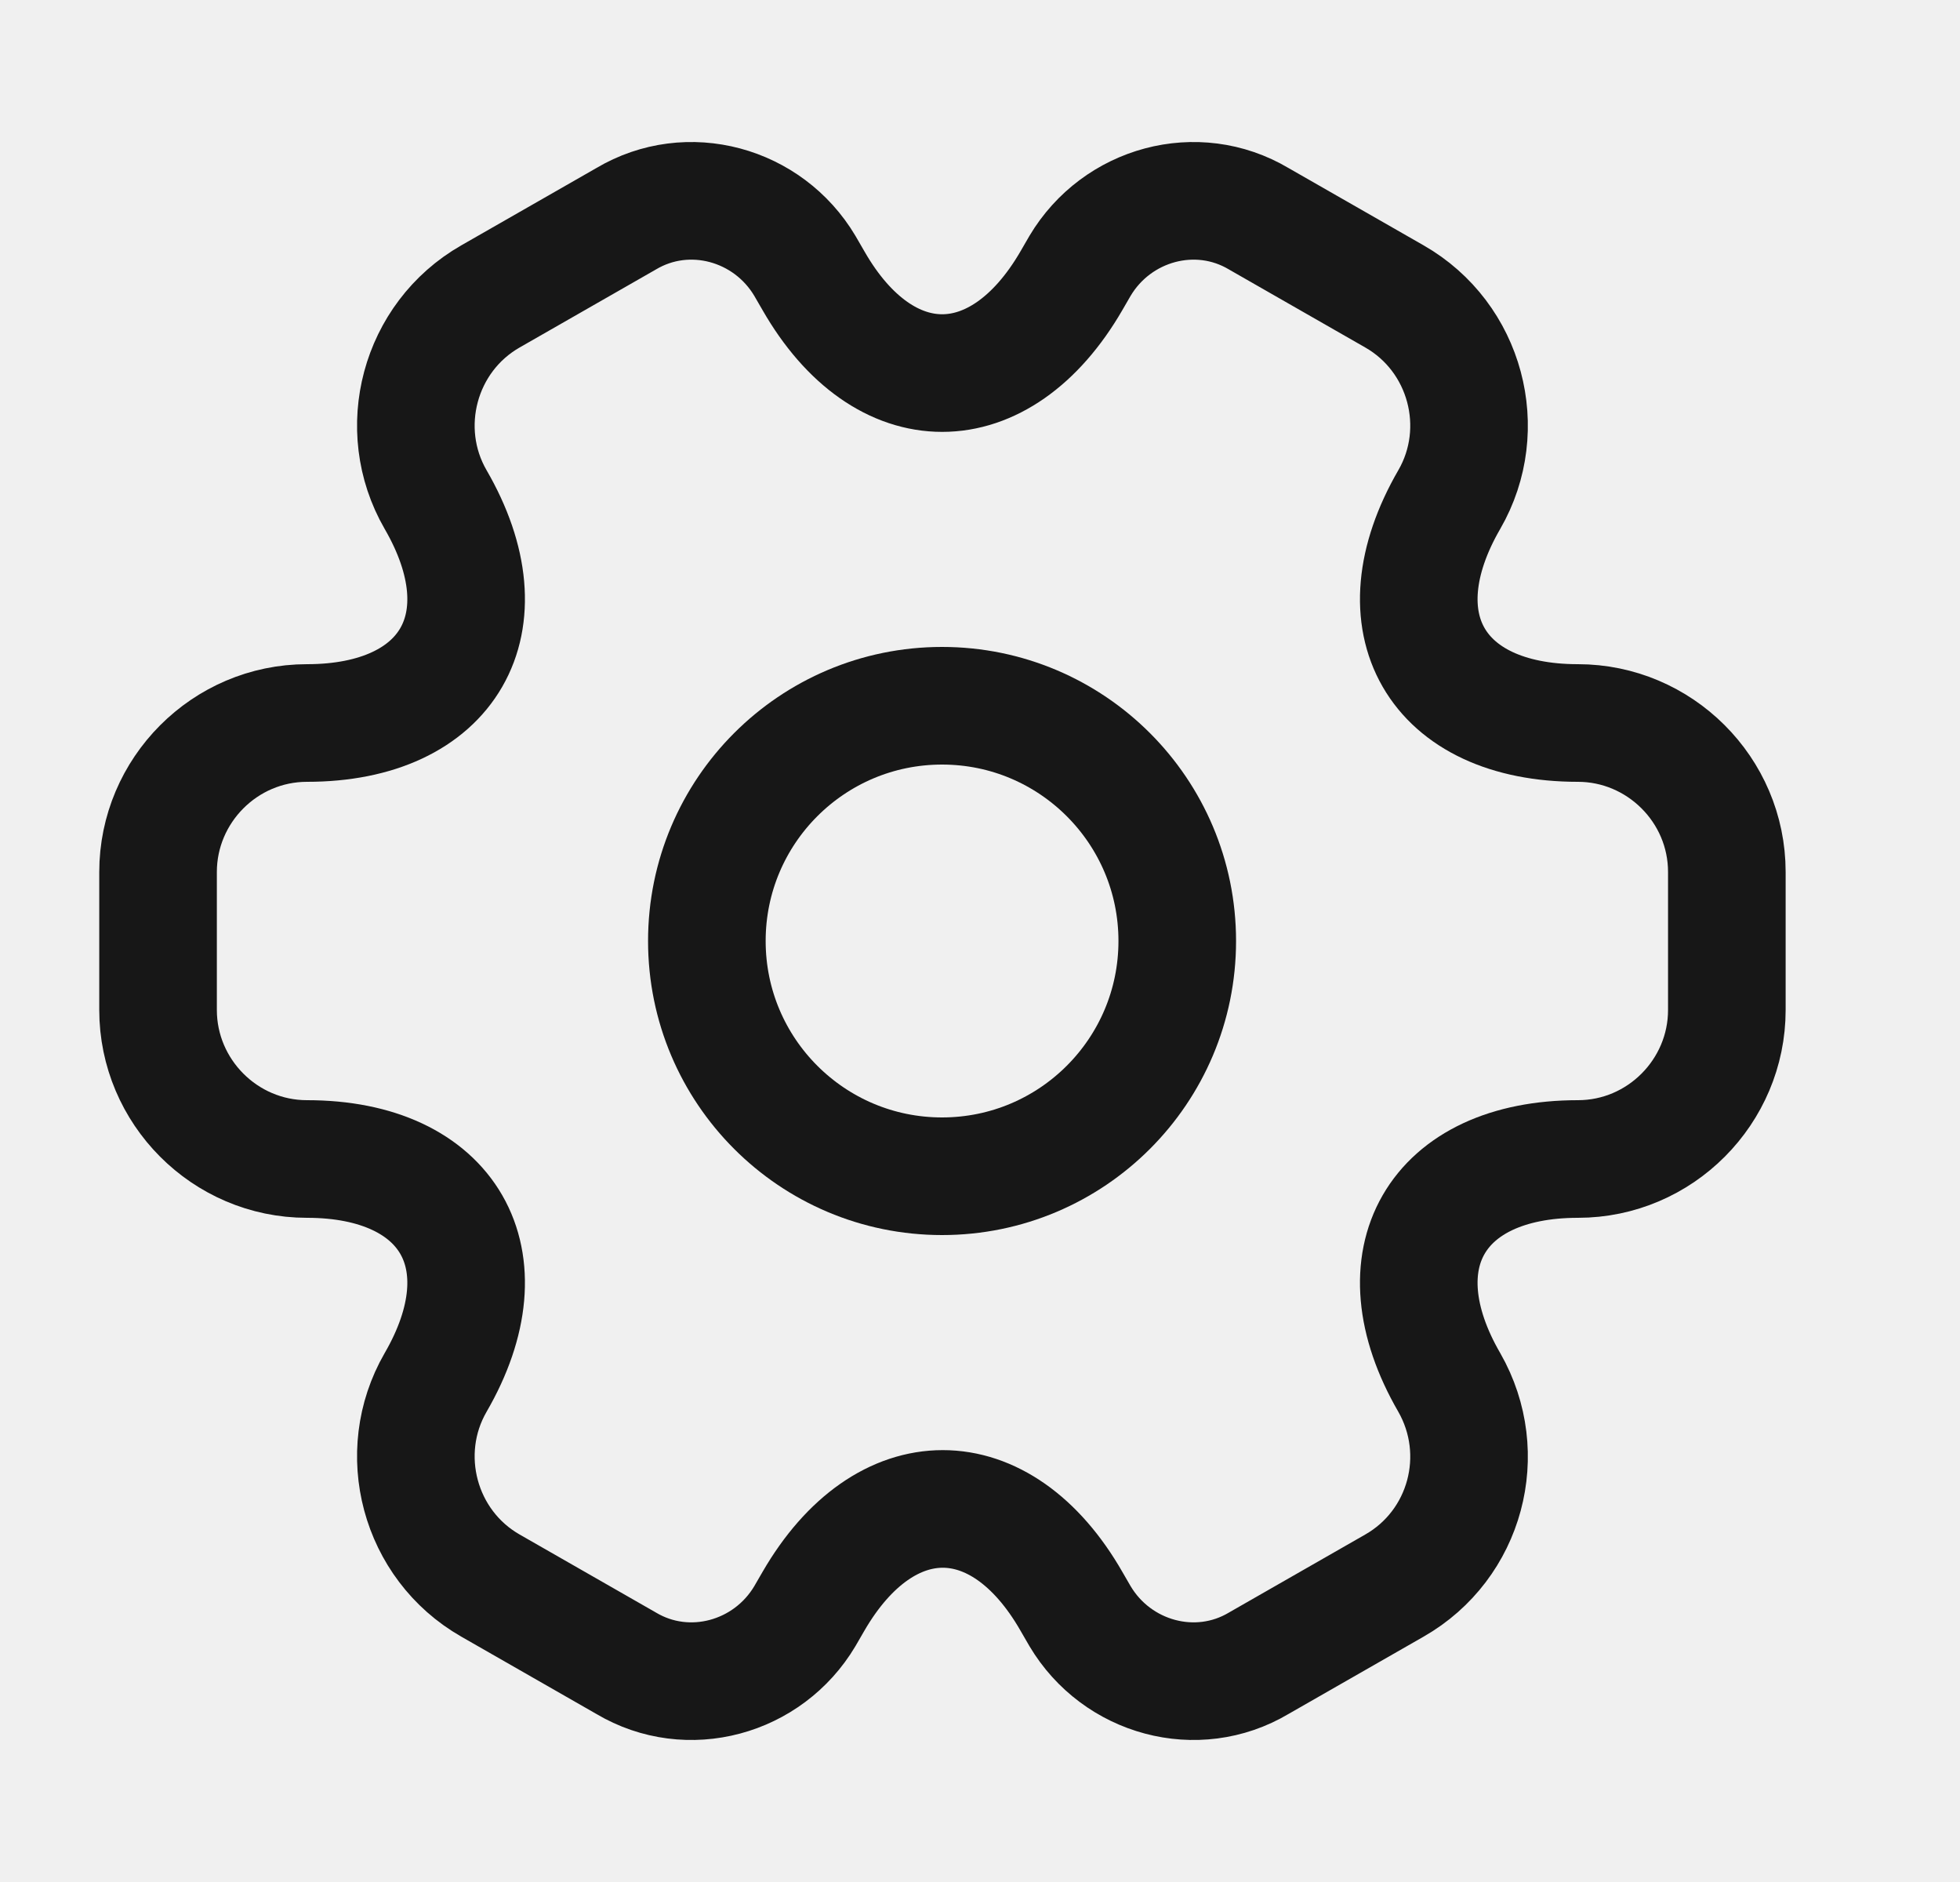
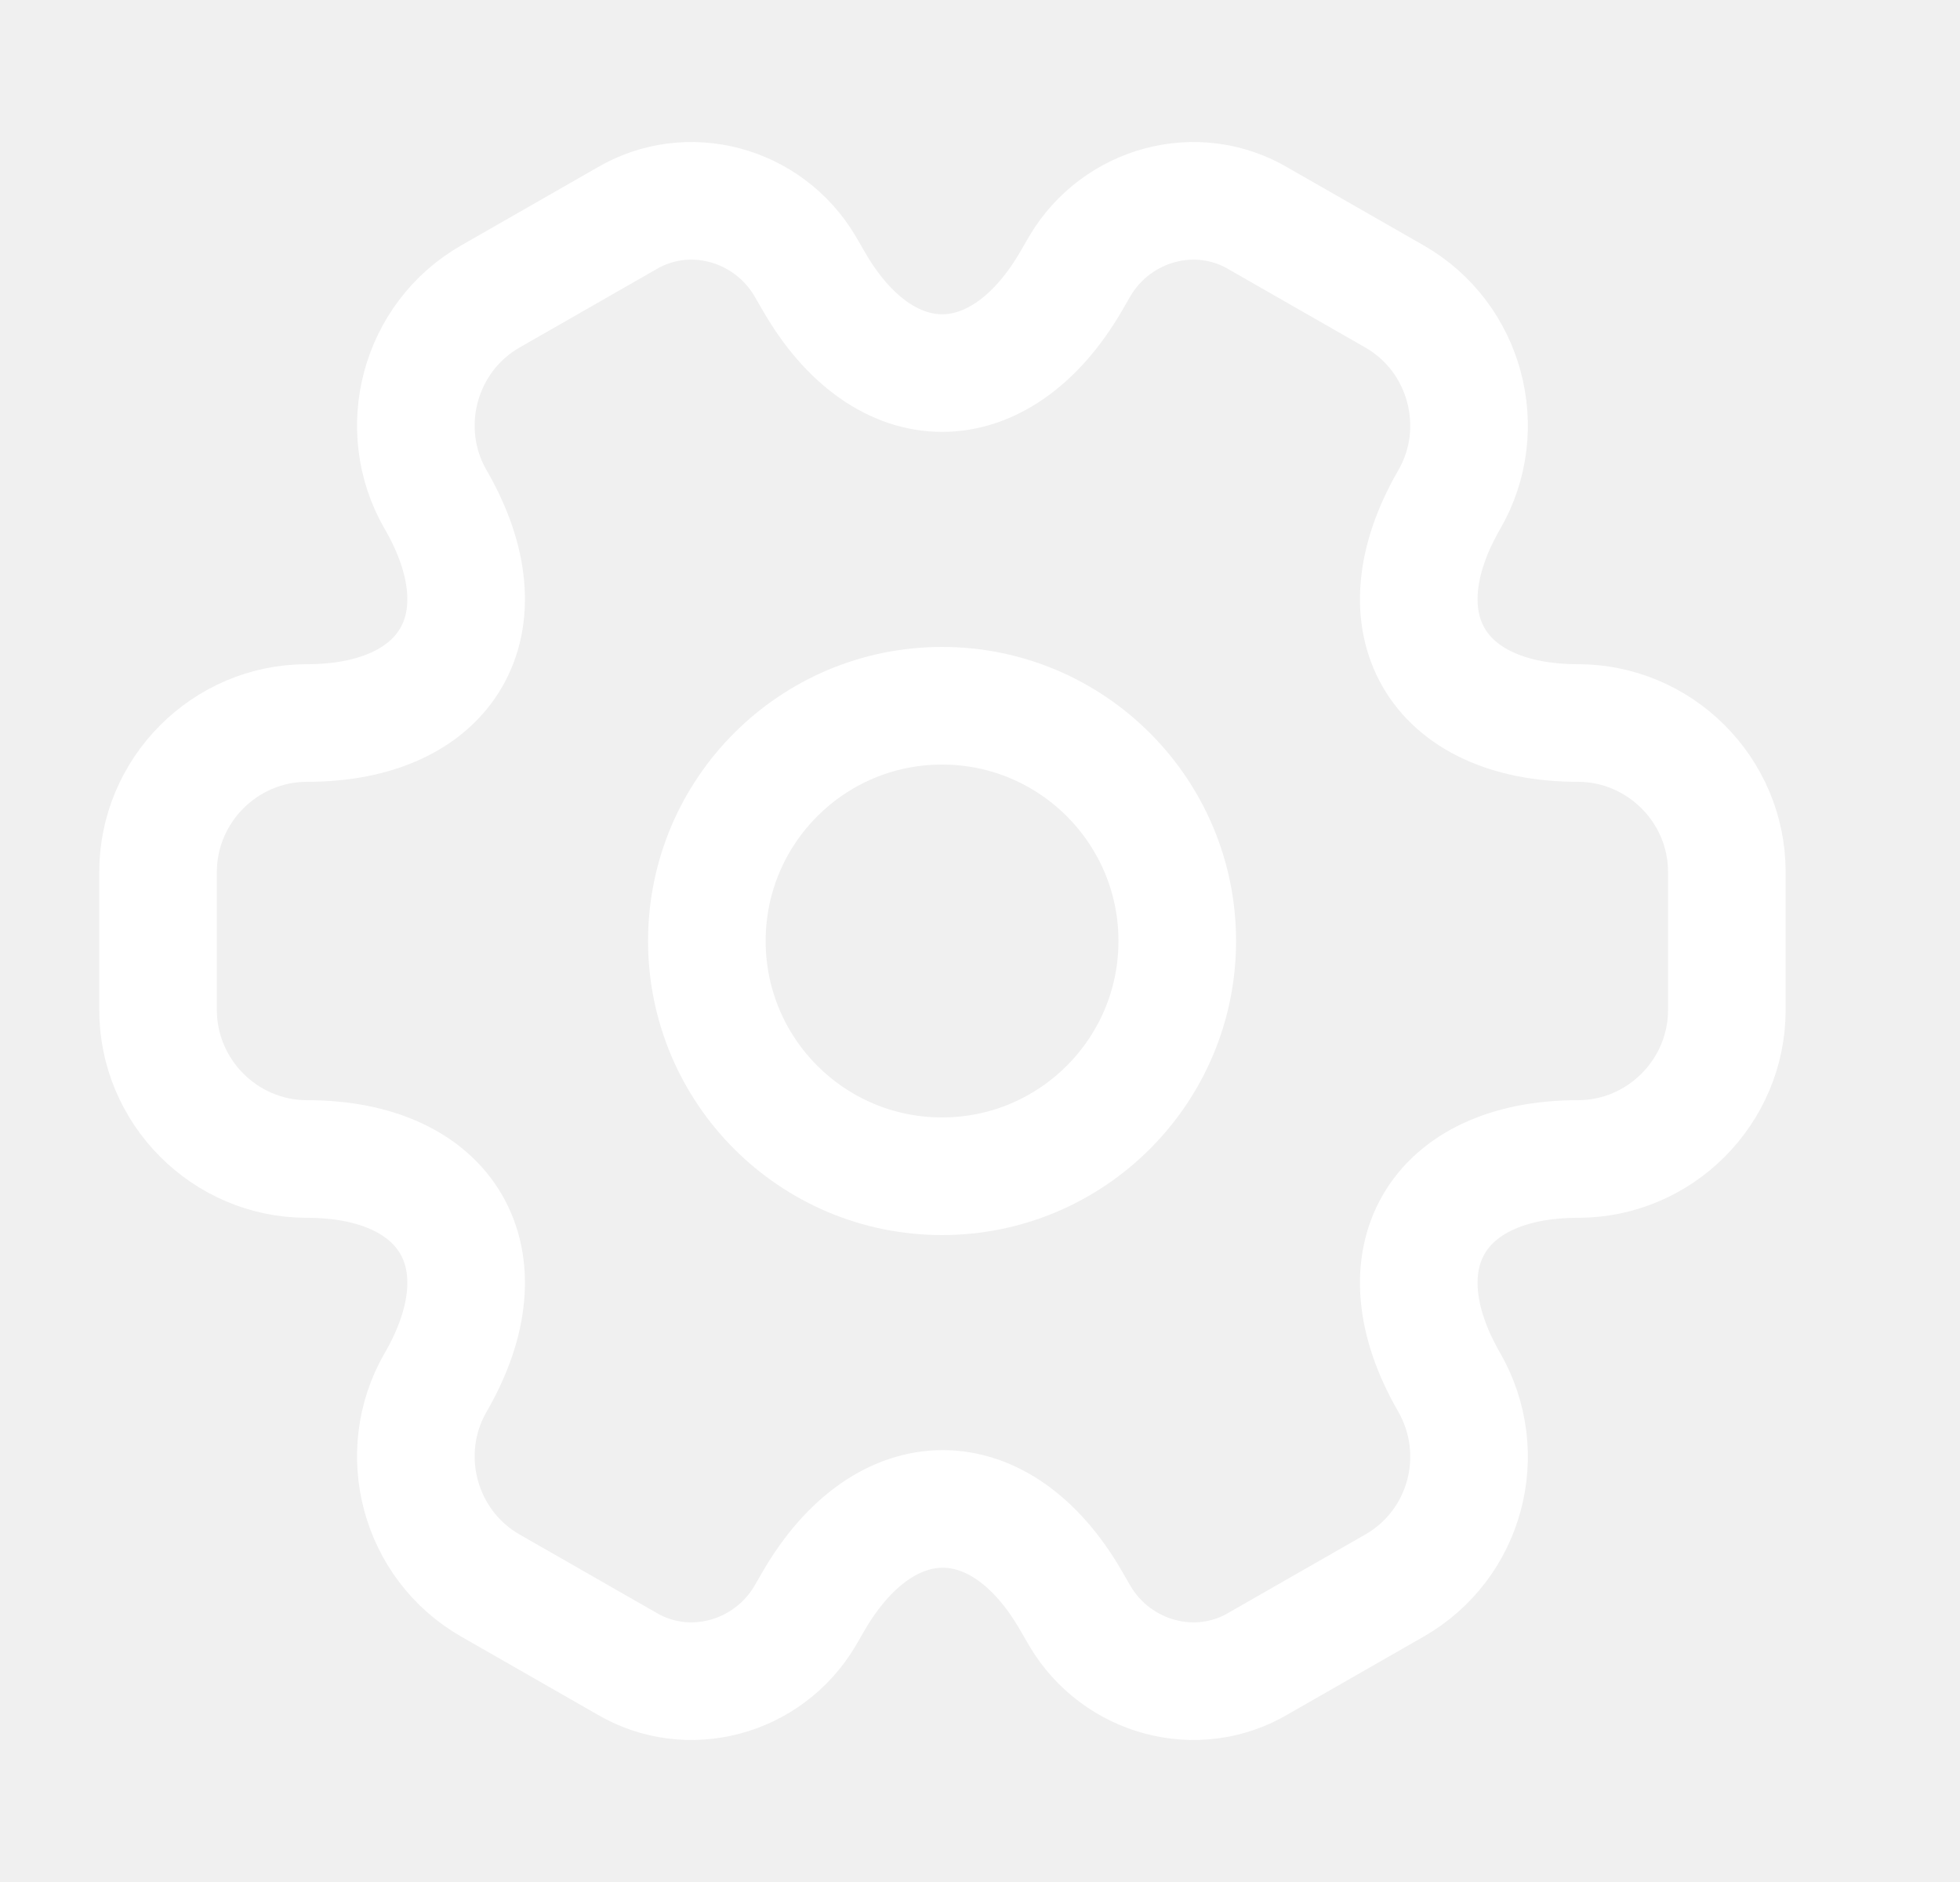
<svg xmlns="http://www.w3.org/2000/svg" width="25" height="24" viewBox="0 0 25 24" fill="none">
-   <path d="M12.016 15C13.672 15 15.016 13.657 15.016 12C15.016 10.343 13.672 9 12.016 9C10.359 9 9.016 10.343 9.016 12C9.016 13.657 10.359 15 12.016 15Z" stroke="#171717" stroke-width="1.5" stroke-miterlimit="10" stroke-linecap="round" stroke-linejoin="round" />
-   <path d="M2.016 12.88V11.12C2.016 10.08 2.866 9.22 3.916 9.22C5.726 9.22 6.466 7.94 5.556 6.37C5.036 5.47 5.346 4.3 6.256 3.78L7.986 2.79C8.776 2.32 9.796 2.6 10.266 3.39L10.376 3.58C11.276 5.15 12.756 5.15 13.666 3.58L13.776 3.39C14.246 2.6 15.266 2.32 16.056 2.79L17.786 3.78C18.696 4.3 19.006 5.47 18.486 6.37C17.576 7.94 18.316 9.22 20.126 9.22C21.166 9.22 22.026 10.07 22.026 11.12V12.88C22.026 13.92 21.176 14.78 20.126 14.78C18.316 14.78 17.576 16.06 18.486 17.63C19.006 18.54 18.696 19.7 17.786 20.22L16.056 21.21C15.266 21.68 14.246 21.4 13.776 20.61L13.666 20.42C12.766 18.85 11.286 18.85 10.376 20.42L10.266 20.61C9.796 21.4 8.776 21.68 7.986 21.21L6.256 20.22C5.346 19.7 5.036 18.53 5.556 17.63C6.466 16.06 5.726 14.78 3.916 14.78C2.866 14.78 2.016 13.92 2.016 12.88Z" stroke="#171717" stroke-width="1.5" stroke-miterlimit="10" stroke-linecap="round" stroke-linejoin="round" />
+   <path d="M12.016 15C13.672 15 15.016 13.657 15.016 12C15.016 10.343 13.672 9 12.016 9C10.359 9 9.016 10.343 9.016 12C9.016 13.657 10.359 15 12.016 15Z" stroke="#fff" stroke-width="1.5" stroke-miterlimit="10" stroke-linecap="round" stroke-linejoin="round" />
+   <path d="M2.016 12.88V11.12C2.016 10.08 2.866 9.22 3.916 9.22C5.726 9.22 6.466 7.94 5.556 6.37C5.036 5.47 5.346 4.3 6.256 3.78L7.986 2.79C8.776 2.32 9.796 2.6 10.266 3.39L10.376 3.58C11.276 5.15 12.756 5.15 13.666 3.58L13.776 3.39C14.246 2.6 15.266 2.32 16.056 2.79L17.786 3.78C18.696 4.3 19.006 5.47 18.486 6.37C17.576 7.94 18.316 9.22 20.126 9.22C21.166 9.22 22.026 10.07 22.026 11.12V12.88C22.026 13.92 21.176 14.78 20.126 14.78C18.316 14.78 17.576 16.06 18.486 17.63C19.006 18.54 18.696 19.7 17.786 20.22L16.056 21.21C15.266 21.68 14.246 21.4 13.776 20.61L13.666 20.42C12.766 18.85 11.286 18.85 10.376 20.42L10.266 20.61C9.796 21.4 8.776 21.68 7.986 21.21L6.256 20.22C5.346 19.7 5.036 18.53 5.556 17.63C6.466 16.06 5.726 14.78 3.916 14.78C2.866 14.78 2.016 13.92 2.016 12.88Z" stroke="#fff" stroke-width="1.5" stroke-miterlimit="10" stroke-linecap="round" stroke-linejoin="round" />
</svg>
